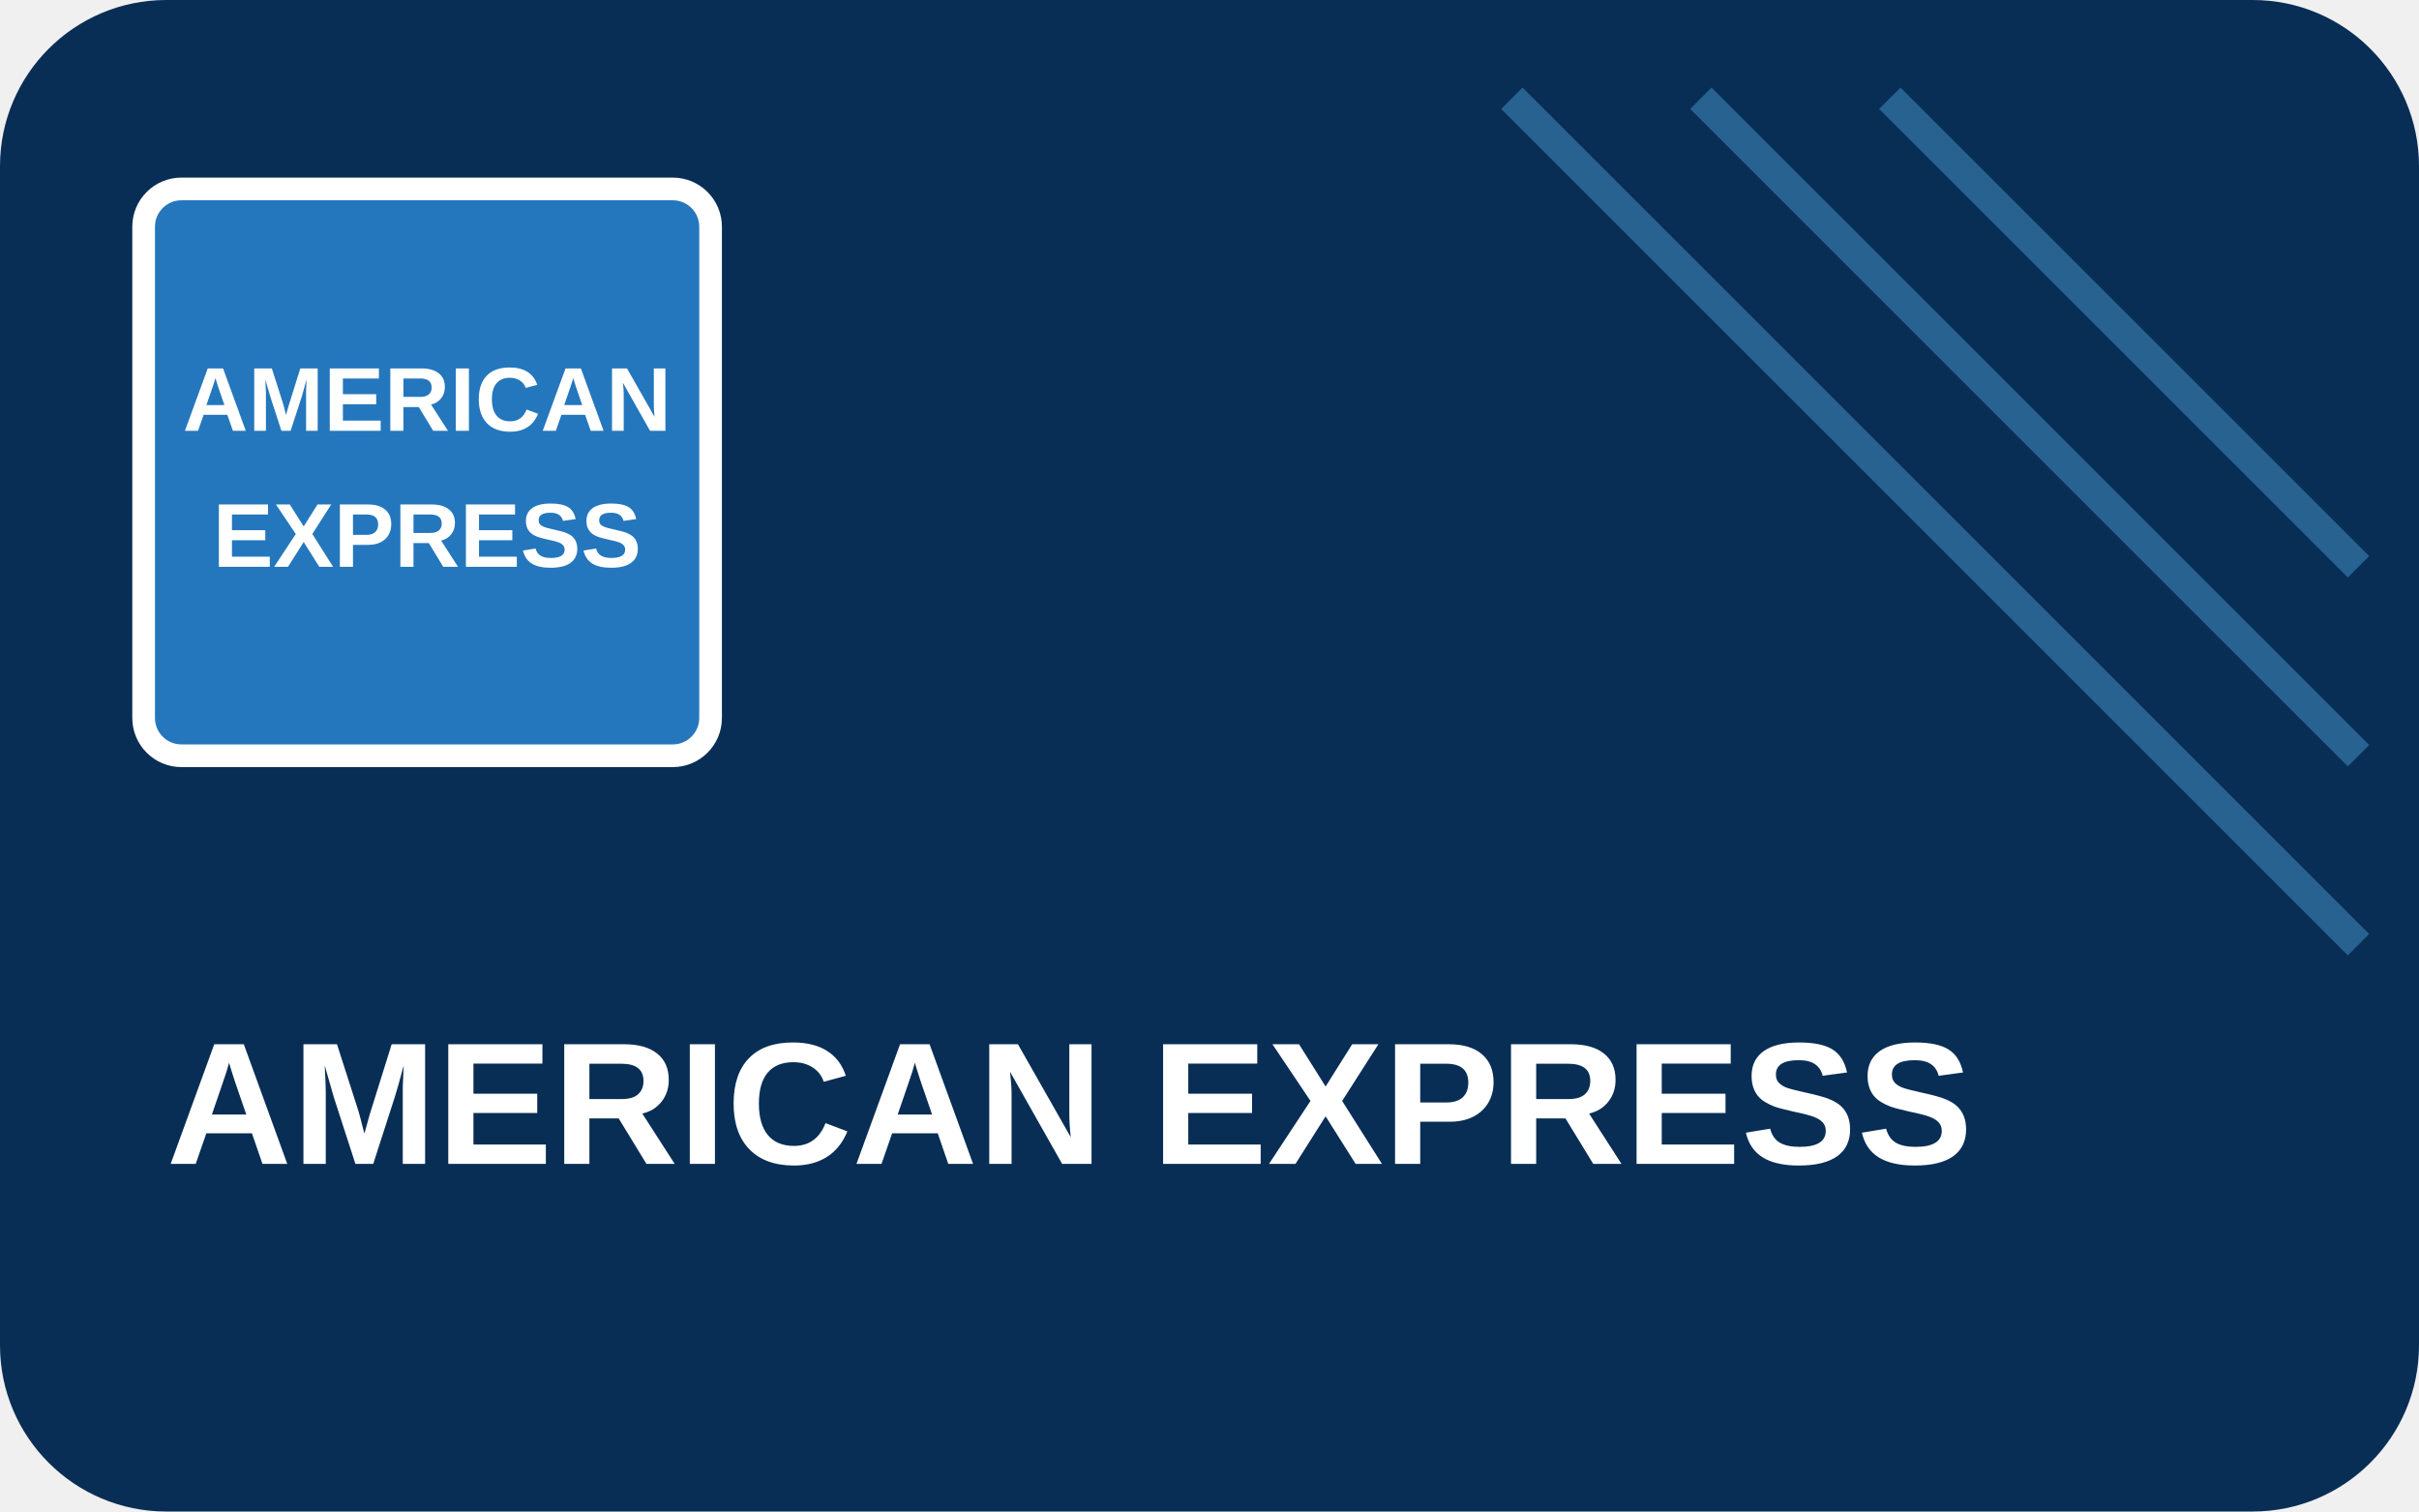
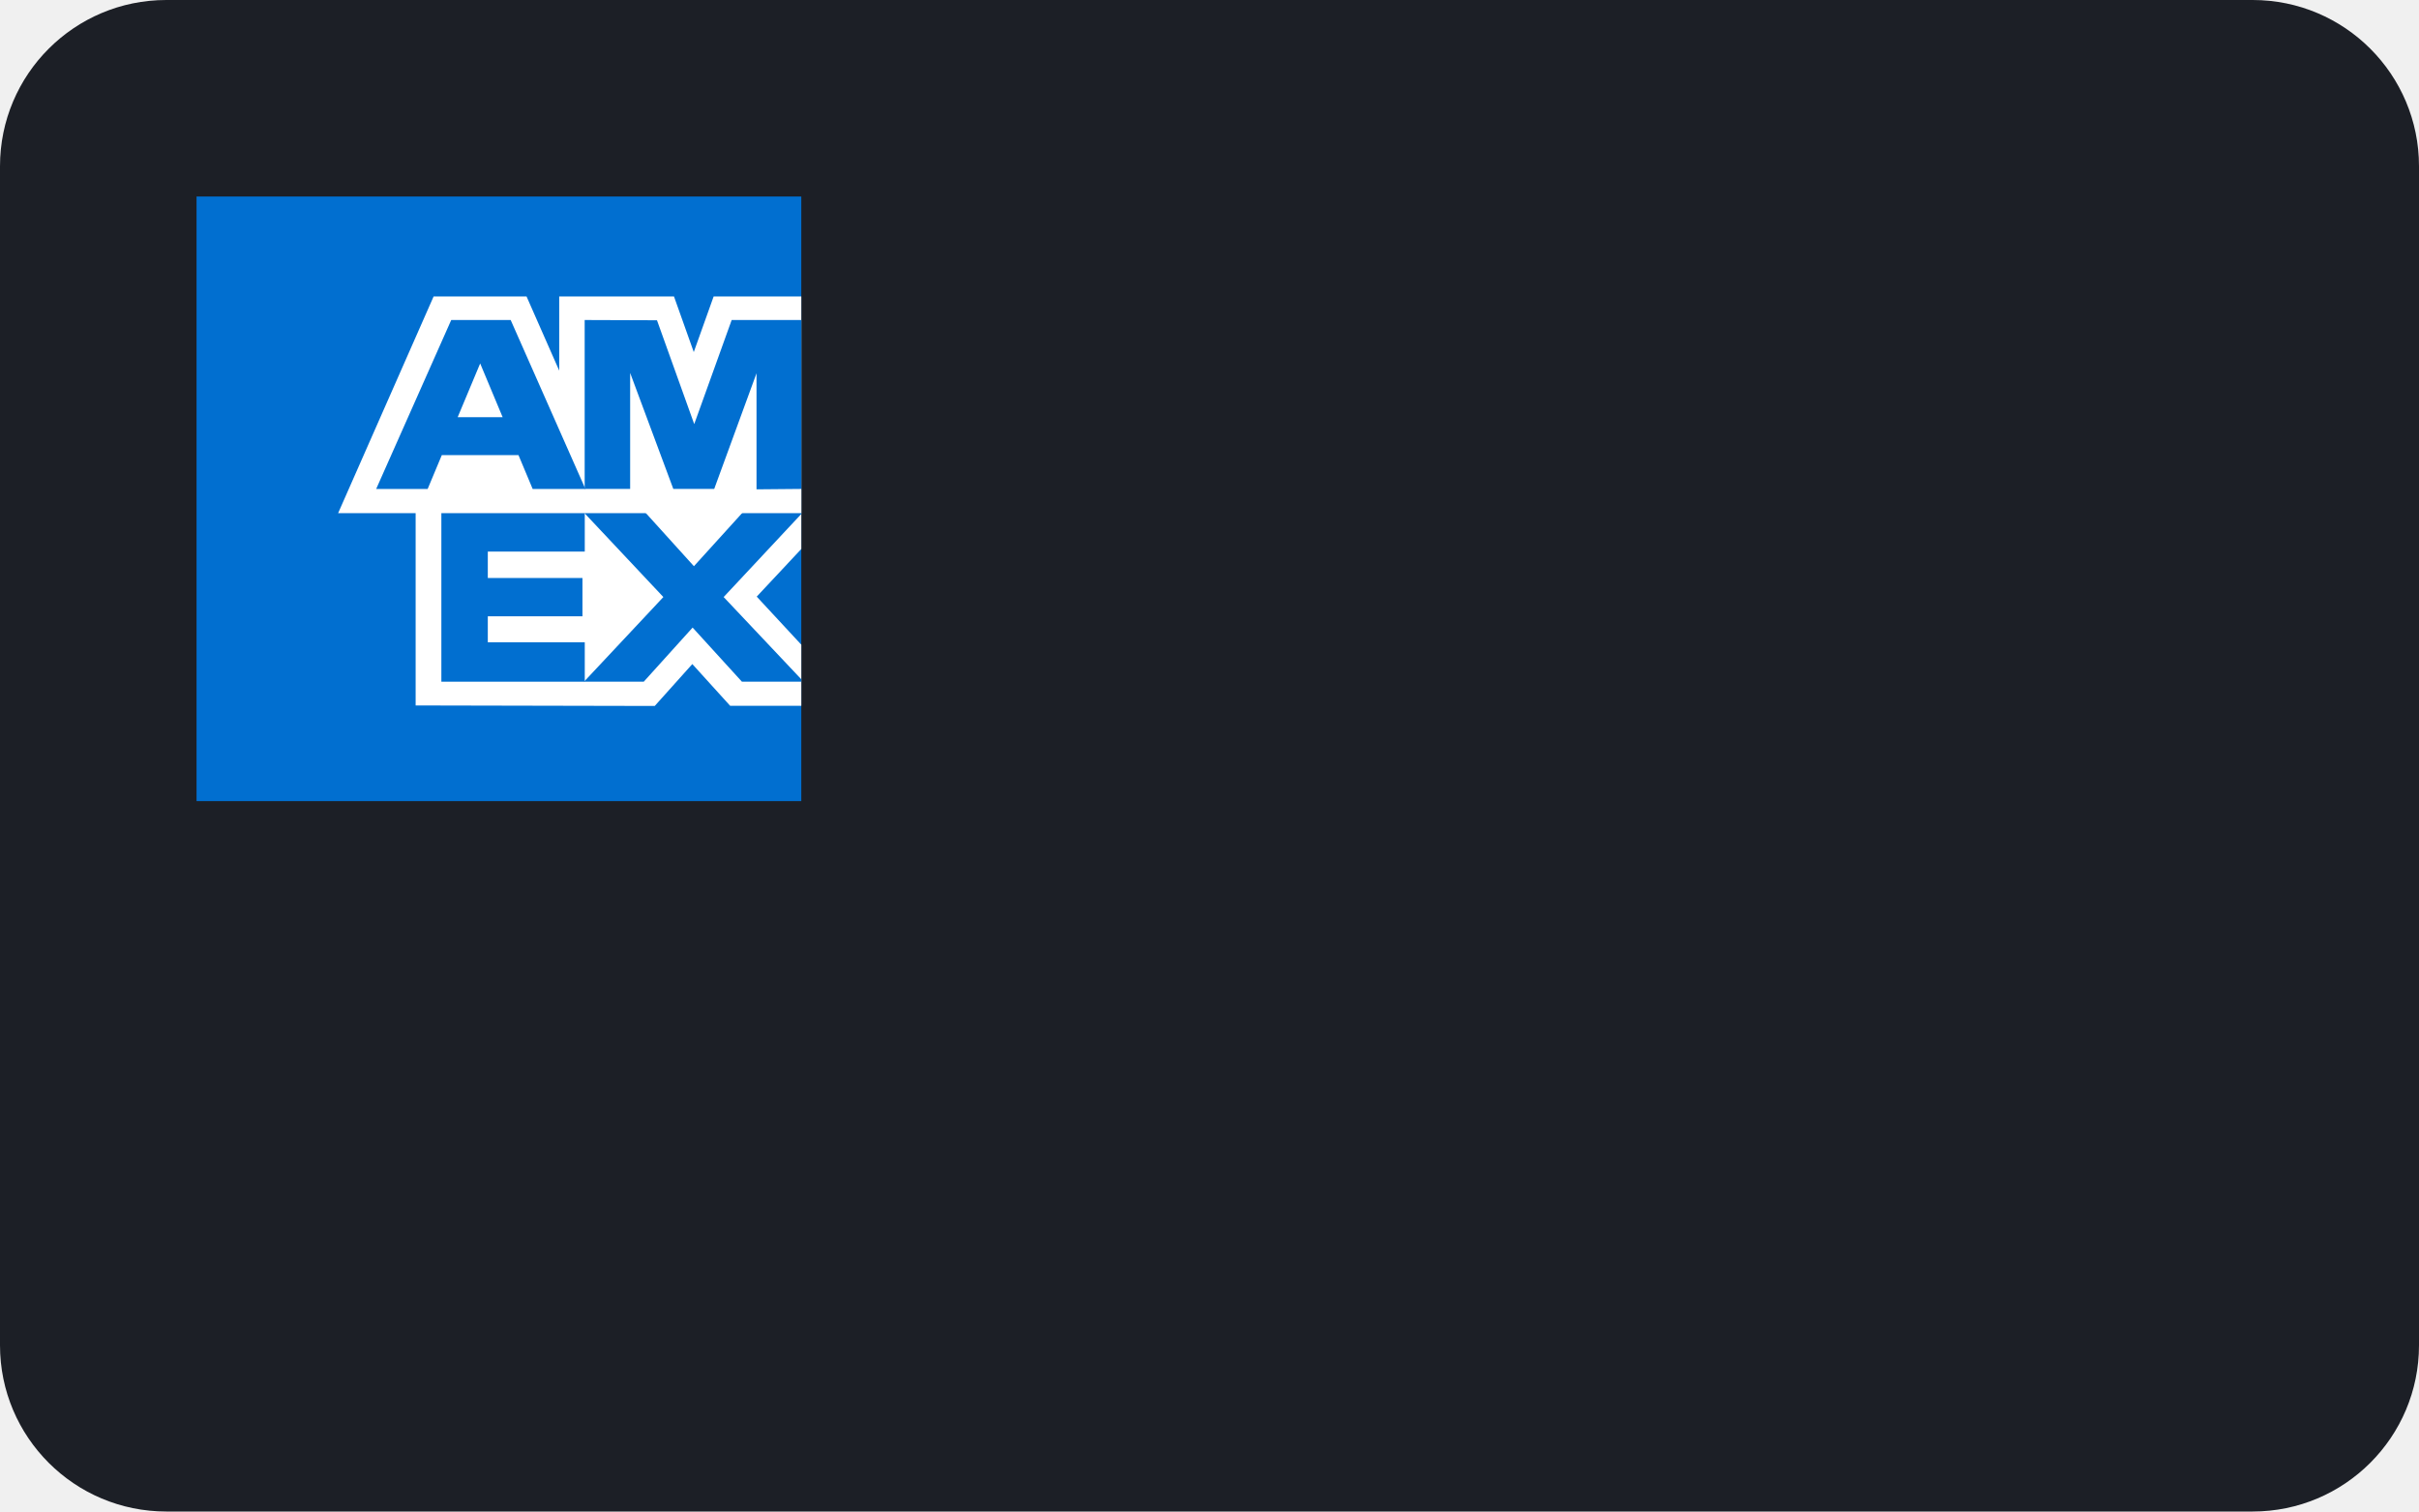
<svg xmlns="http://www.w3.org/2000/svg" viewBox="0 0 320 200">
-   <rect width="320" height="200" rx="22" fill="#092e55" />
-   <rect x="19" y="25" width="75" height="75" rx="5" fill="#2477bd" stroke="#fff" stroke-width="3" />
-   <text x="56.5" y="57" text-anchor="middle" fill="#fff" font-family="Arial,sans-serif" font-size="12" font-weight="700">AMERICAN</text>
-   <text x="56.5" y="75" text-anchor="middle" fill="#fff" font-family="Arial,sans-serif" font-size="12" font-weight="700">EXPRESS</text>
-   <text x="22" y="154" fill="#fff" font-family="Arial,sans-serif" font-size="23" font-weight="700">AMERICAN EXPRESS</text>
-   <path d="M200 13 312 125M225 13 312 100M250 13 312 75" stroke="#58b5ef" stroke-opacity=".38" stroke-width="4" />
+   <rect width="320" height="200" rx="22" fill="#1c1f26" />
+   <svg x="26" y="26" width="80" height="80" viewBox="0 0 24 24">
+     <defs>
+       <clipPath id="clip46_45_4226">
+         <rect width="24" height="24" fill="white" transform="translate(20 212)" />
+       </clipPath>
+     </defs>
+     <g transform="translate(-20,-212)">
+       <g clip-path="url(#clip46_45_4226)">
+         <path fill-rule="evenodd" clip-rule="evenodd" d="M20 212H44V236H20V212Z" fill="#016FD0" />
+         <path fill-rule="evenodd" clip-rule="evenodd" d="M28.695 232.203V223.603L44 223.616V225.992L42.231 227.883L44 229.791V232.216H41.176L39.675 230.56L38.184 232.223L28.695 232.203Z" fill="white" />
+         <path fill-rule="evenodd" clip-rule="evenodd" d="M29.716 231.26V224.549H35.407V226.095H31.559V227.144H35.315V228.664H31.559V229.695H35.407V231.26H29.716Z" fill="#016FD0" />
+         <path fill-rule="evenodd" clip-rule="evenodd" d="M35.377 231.26L38.526 227.9L35.377 224.549H37.815L39.739 226.676L41.668 224.549H44V224.603L40.919 227.9L44 231.164V231.26H41.644L39.687 229.112L37.748 231.26H35.377Z" fill="#016FD0" />
+         <path fill-rule="evenodd" clip-rule="evenodd" d="M29.408 215.969H33.097L34.393 218.912V215.969H38.948L39.733 218.175L40.521 215.969H44V224.569H25.619L29.408 215.969Z" fill="white" />
+         <path fill-rule="evenodd" clip-rule="evenodd" d="M30.107 216.904L27.129 223.609H29.172L29.733 222.267H32.777L33.339 223.609H35.432L32.467 216.904H30.108H30.107ZM30.363 220.761L31.256 218.627L32.148 220.761H30.363Z" fill="#016FD0" />
+         <path fill-rule="evenodd" clip-rule="evenodd" d="M35.403 223.608V216.903L38.273 216.913L39.751 221.035L41.237 216.903H44V223.608L42.223 223.624V219.017L40.544 223.608H38.921L37.208 219.003V223.608H35.403Z" fill="#016FD0" />
+       </g>
+     </g>
+   </svg>
</svg>
